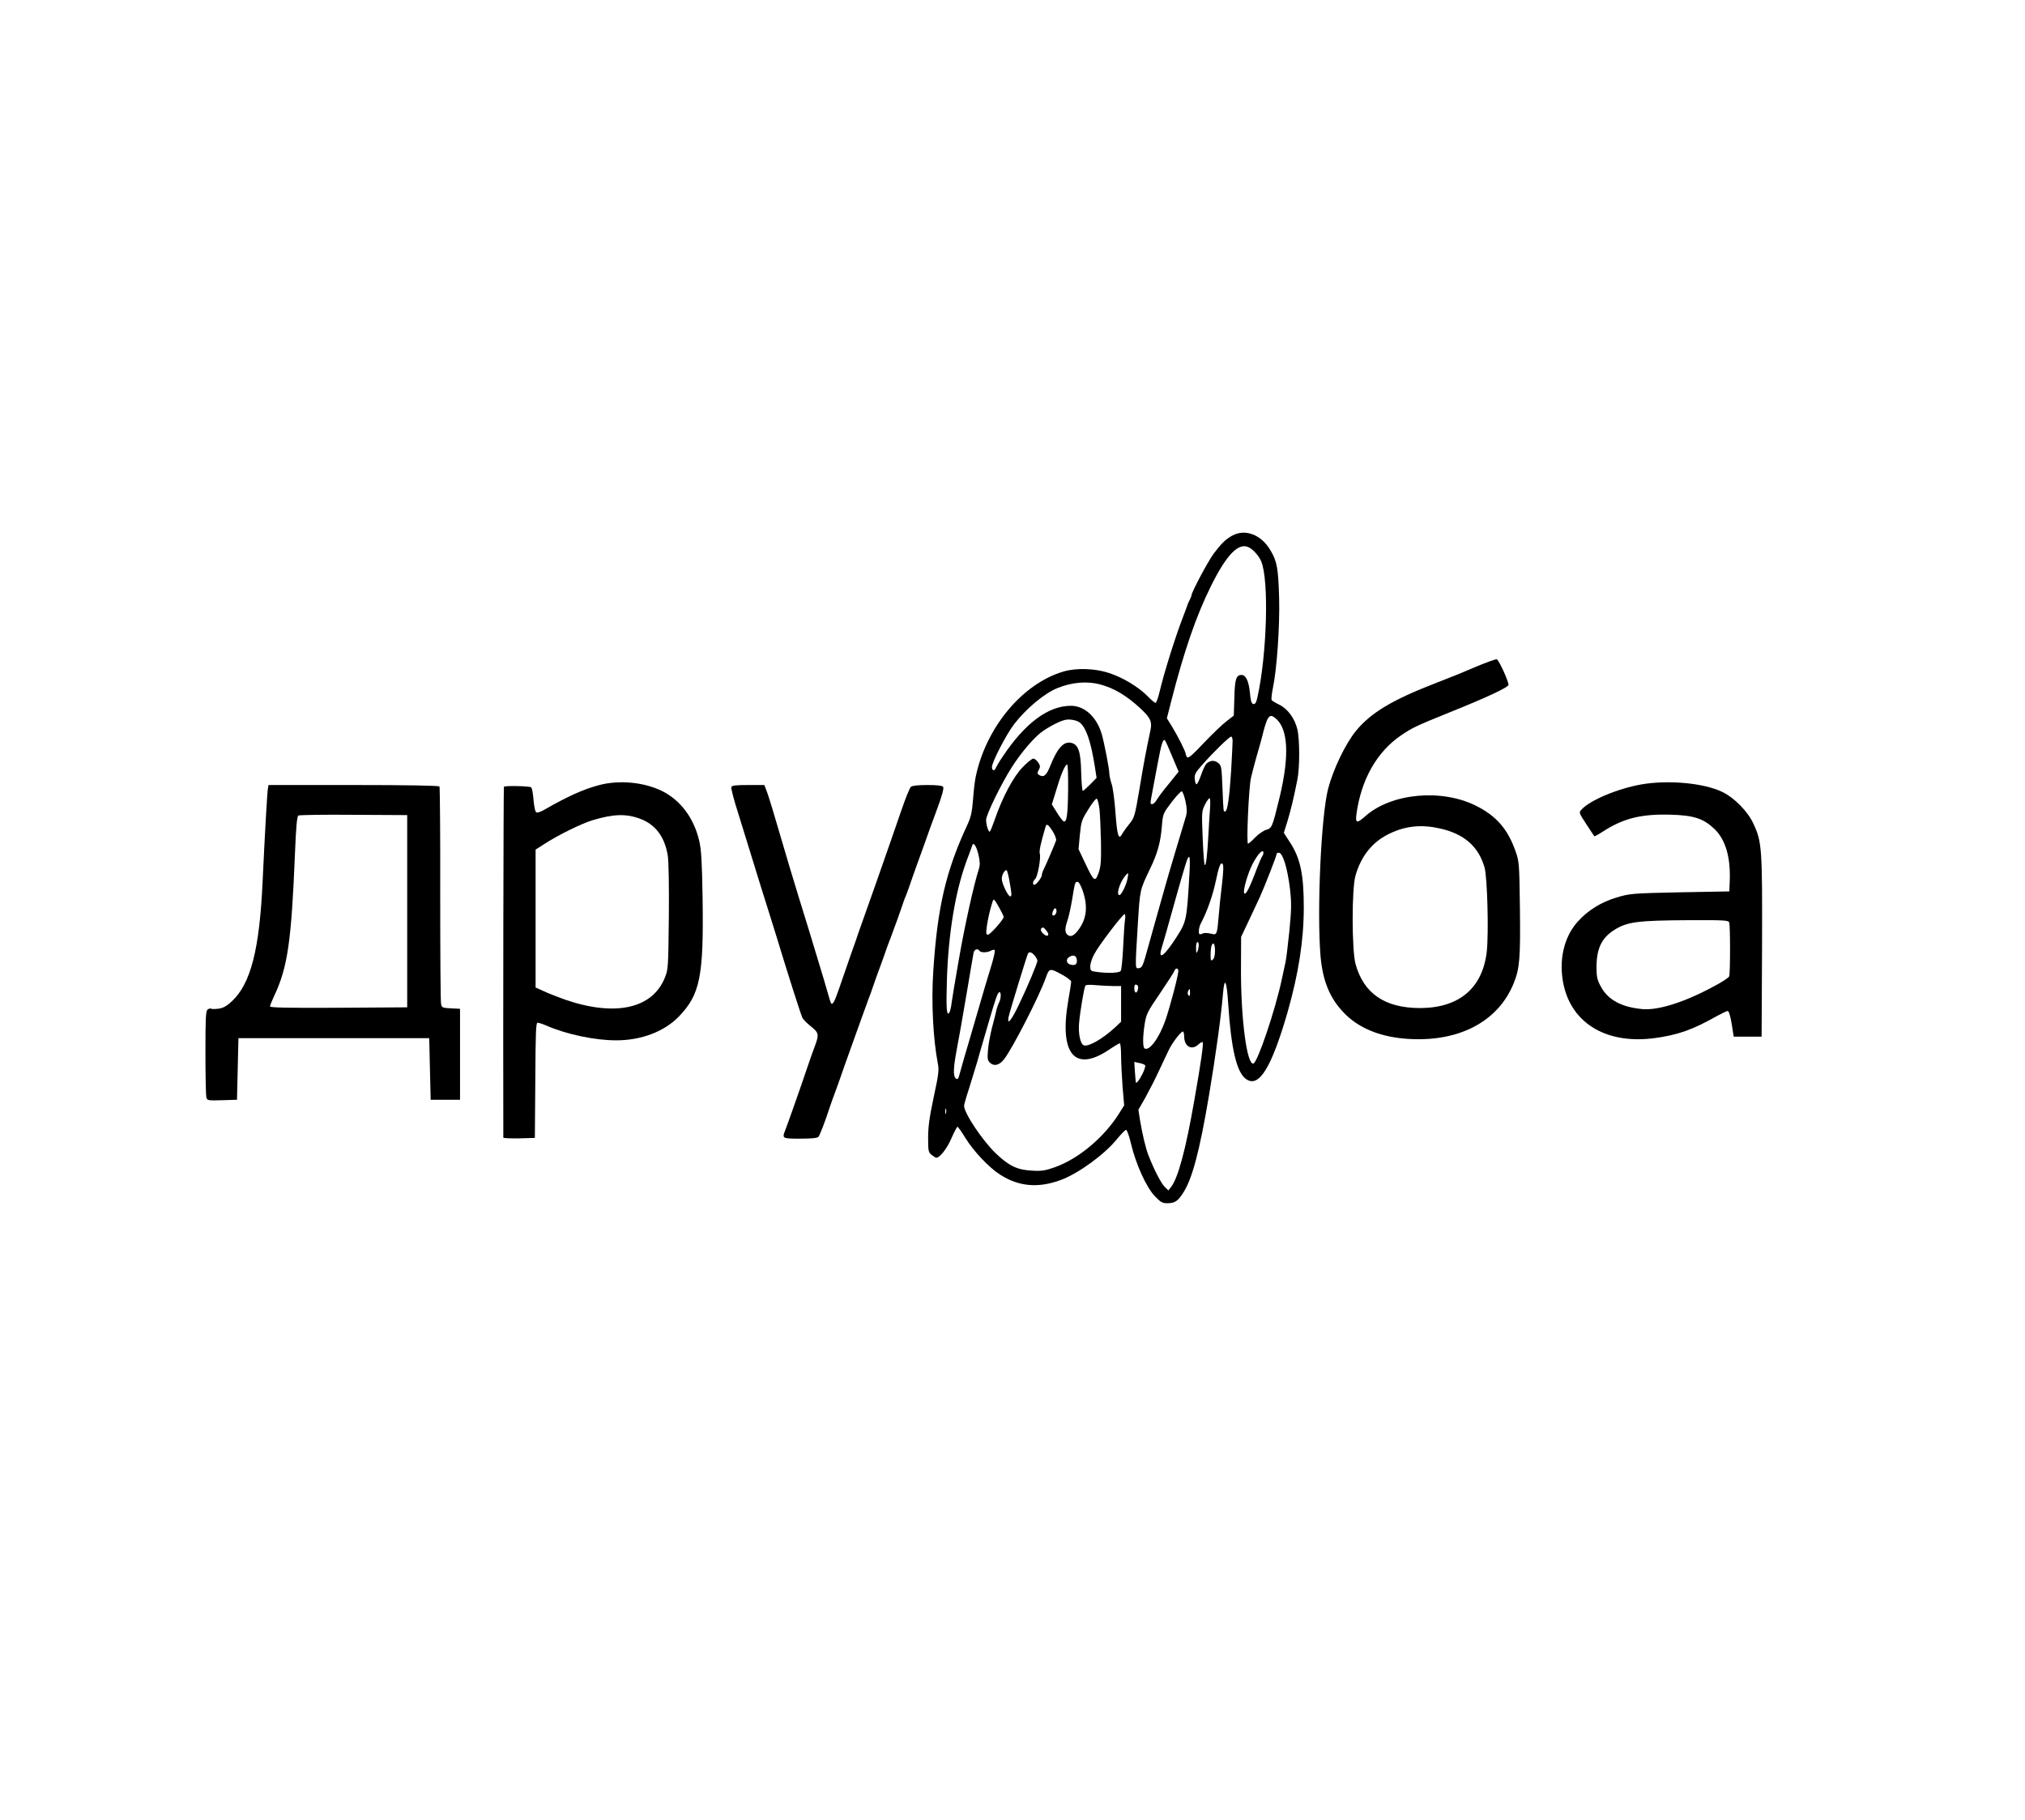
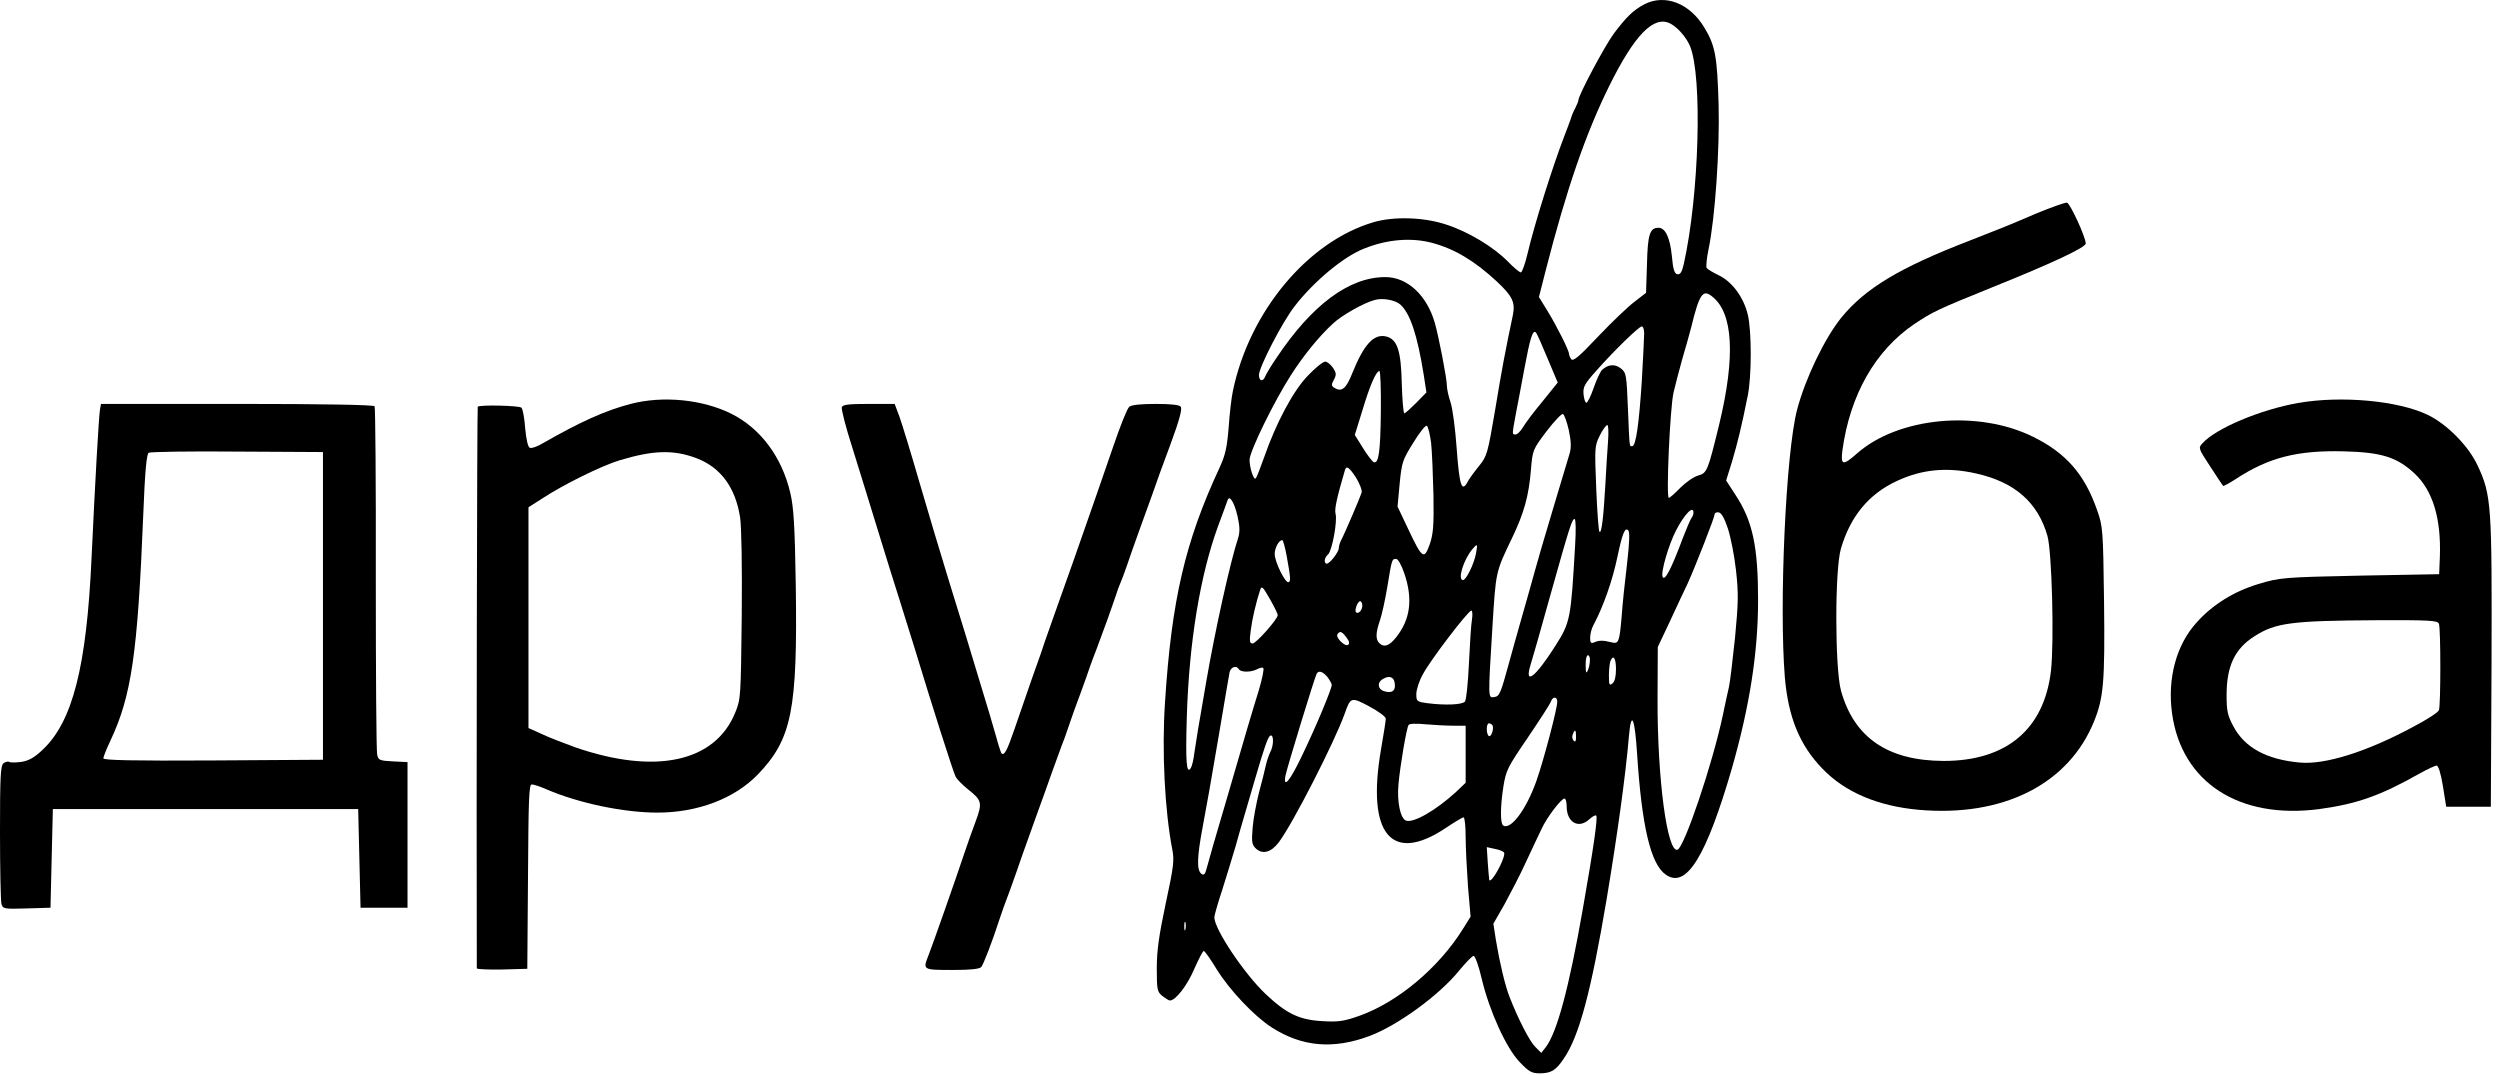
- <svg xmlns="http://www.w3.org/2000/svg" version="1.0" width="1380pt" height="1240pt" viewBox="0 0 1380 1240" preserveAspectRatio="xMidYMid meet">
-   <g transform="translate(0,1240) scale(0.1,-0.1)" fill="#000000" stroke="none">
-     <path d="M8400 8751 c-47 -25 -77 -55 -129 -124 -39 -53 -151 -263 -151 -284 0 -4 -6 -19 -13 -33 -8 -14 -16 -34 -19 -45 -4 -11 -16 -45 -28 -75 -50 -130 -127 -374 -157 -502 -10 -43 -23 -78 -28 -78 -6 0 -31 21 -55 46 -62 63 -170 128 -264 158 -94 31 -221 35 -307 10 -281 -82 -530 -381 -600 -719 -6 -27 -14 -97 -18 -155 -7 -86 -14 -117 -38 -170 -147 -315 -205 -564 -233 -1000 -14 -209 -1 -461 31 -627 9 -45 6 -73 -28 -230 -29 -138 -38 -200 -38 -276 0 -92 2 -100 24 -118 13 -10 27 -19 32 -19 24 0 73 63 103 133 19 43 37 78 41 78 4 0 29 -35 55 -78 55 -89 161 -201 235 -248 128 -82 261 -94 416 -36 120 45 297 174 381 278 28 34 56 63 62 63 6 0 22 -43 34 -96 33 -139 105 -297 162 -356 39 -41 52 -48 84 -48 50 0 70 12 104 63 65 94 116 285 182 677 46 276 81 528 95 694 10 115 25 82 35 -75 20 -308 58 -469 122 -513 87 -62 172 75 282 454 75 263 111 491 111 715 0 228 -23 337 -97 449 l-39 60 25 80 c23 78 41 150 67 281 17 82 17 277 0 346 -18 74 -67 140 -124 167 -25 12 -48 26 -51 31 -3 5 0 40 8 79 28 132 48 425 43 617 -6 203 -14 250 -60 326 -62 105 -169 146 -257 100z m112 -82 c31 -16 68 -59 83 -95 54 -129 39 -636 -26 -927 -8 -36 -15 -47 -28 -45 -12 3 -18 20 -23 77 -8 80 -28 121 -57 121 -37 0 -46 -28 -49 -155 l-4 -122 -49 -38 c-27 -20 -97 -87 -155 -148 -82 -87 -107 -108 -115 -96 -5 7 -9 18 -9 22 0 15 -53 120 -91 182 l-37 60 28 110 c89 348 171 586 272 790 108 218 190 301 260 264z m-1016 -933 c97 -26 181 -76 277 -165 66 -62 79 -88 68 -143 -33 -157 -46 -225 -75 -401 -32 -188 -35 -199 -68 -240 -19 -23 -40 -52 -47 -64 -27 -53 -37 -27 -49 135 -6 86 -18 177 -27 201 -8 24 -15 55 -15 70 0 29 -34 205 -51 265 -34 119 -117 196 -211 196 -154 0 -313 -118 -464 -345 -23 -33 -43 -68 -47 -77 -9 -25 -27 -22 -27 5 0 33 99 225 152 293 81 105 208 211 295 245 99 40 201 48 289 25z m1194 -229 c89 -70 99 -255 30 -542 -49 -201 -52 -209 -90 -220 -19 -5 -53 -29 -76 -52 -23 -24 -45 -43 -49 -43 -12 0 5 383 20 448 7 31 24 95 37 142 14 47 31 108 38 135 35 144 50 165 90 132z m-1328 -34 c42 -38 72 -129 99 -296 l12 -78 -44 -45 c-24 -24 -46 -44 -50 -44 -4 0 -9 57 -11 128 -3 139 -19 187 -66 199 -53 13 -95 -33 -145 -157 -26 -66 -45 -81 -77 -61 -12 8 -12 14 -1 34 11 21 11 28 -4 51 -10 14 -24 26 -33 26 -9 0 -42 -26 -73 -59 -62 -63 -136 -201 -188 -351 -16 -45 -31 -84 -35 -87 -8 -9 -26 44 -26 79 0 36 106 252 177 362 52 81 119 164 178 218 37 35 134 90 180 101 33 9 86 -1 107 -20z m1038 -124 c0 -17 -5 -108 -10 -202 -12 -182 -25 -277 -41 -277 -12 0 -11 -12 -18 158 -6 146 -7 155 -30 173 -25 20 -54 18 -80 -6 -8 -8 -24 -42 -36 -77 -12 -35 -26 -63 -31 -63 -5 0 -10 16 -12 36 -3 31 4 44 54 100 76 86 182 189 194 189 6 0 10 -14 10 -31z m-411 -106 l43 -102 -66 -82 c-37 -44 -74 -94 -83 -110 -10 -16 -23 -29 -30 -29 -16 0 -16 -3 1 89 8 42 25 130 37 196 23 124 35 163 48 149 5 -5 27 -55 50 -111z m-710 -225 c-2 -172 -9 -223 -30 -216 -6 2 -27 29 -46 60 l-35 56 32 103 c32 108 59 169 73 169 4 0 7 -78 6 -172z m800 -79 c10 -47 11 -73 4 -99 -6 -19 -38 -127 -72 -240 -34 -113 -68 -230 -76 -260 -8 -30 -33 -118 -55 -195 -22 -77 -47 -167 -56 -200 -35 -128 -40 -140 -62 -143 -27 -4 -27 -11 -8 299 15 239 13 231 84 379 50 104 71 178 80 290 7 84 8 86 66 163 33 43 64 76 70 74 6 -2 17 -33 25 -68z m-586 -55 c4 -38 8 -139 10 -224 2 -129 -1 -164 -16 -208 -24 -67 -32 -61 -92 66 l-45 95 9 97 c9 91 12 101 57 173 26 43 52 76 58 74 6 -2 14 -35 19 -73z m753 4 c-3 -40 -8 -120 -11 -178 -8 -142 -16 -211 -25 -205 -4 2 -10 85 -14 184 -7 175 -7 182 15 226 12 25 27 45 32 45 5 0 6 -32 3 -72z m-1072 -153 c15 -25 26 -53 23 -63 -7 -22 -75 -181 -88 -204 -5 -10 -9 -24 -9 -32 0 -16 -38 -66 -51 -66 -14 0 -11 26 5 39 17 14 41 143 32 174 -5 18 5 66 40 185 6 21 18 13 48 -33z m-505 -164 c10 -45 10 -67 2 -93 -33 -99 -98 -393 -135 -608 -32 -183 -45 -263 -51 -305 -3 -28 -10 -57 -15 -65 -19 -30 -23 26 -17 224 10 314 57 598 133 806 20 52 37 101 40 109 8 26 29 -7 43 -68z m1941 16 c0 -7 -4 -17 -8 -22 -5 -6 -21 -44 -37 -85 -49 -132 -77 -185 -86 -167 -10 17 25 137 57 199 36 69 74 108 74 75z m146 -66 c12 -36 28 -116 35 -179 11 -99 10 -137 -4 -286 -10 -94 -21 -189 -26 -211 -5 -22 -17 -76 -26 -120 -44 -208 -164 -563 -193 -573 -44 -14 -86 303 -85 643 l1 220 52 110 c28 61 62 133 75 160 33 73 115 282 115 295 0 6 8 10 18 8 11 -2 24 -25 38 -67z m-650 -73 c-18 -314 -20 -327 -84 -428 -85 -134 -133 -171 -106 -82 8 26 46 157 83 292 85 303 94 330 105 330 5 0 6 -49 2 -112z m221 -80 c-9 -73 -19 -169 -22 -213 -10 -120 -13 -128 -44 -120 -36 9 -53 9 -73 0 -15 -6 -18 -2 -18 20 0 15 6 39 14 53 43 81 81 190 102 290 21 100 32 128 46 114 7 -7 6 -48 -5 -144z m-1449 35 c17 -95 18 -108 8 -112 -14 -5 -59 87 -59 120 0 26 18 59 32 59 4 0 12 -30 19 -67z m806 10 c-8 -44 -42 -113 -55 -113 -25 0 2 87 40 132 21 25 23 23 15 -19z m-305 -85 c37 -109 26 -196 -36 -273 -29 -36 -51 -43 -71 -23 -16 16 -15 44 3 96 8 23 22 86 31 140 20 122 20 122 38 122 8 0 22 -24 35 -62z m-570 -113 c17 -30 31 -59 31 -64 0 -17 -92 -121 -107 -121 -13 0 -14 10 -8 56 6 47 22 117 40 172 7 19 11 15 44 -43z m391 -24 c0 -20 -17 -37 -27 -28 -7 8 7 47 18 47 5 0 9 -9 9 -19z m467 -58 c-4 -21 -9 -105 -13 -188 -4 -82 -11 -156 -17 -162 -10 -14 -85 -17 -161 -7 -44 6 -46 8 -46 39 0 18 12 56 28 84 30 58 192 270 206 271 5 0 6 -17 3 -37z m-534 -78 c12 -16 14 -26 6 -31 -14 -8 -53 31 -45 45 10 16 19 13 39 -14z m1036 -97 c0 -13 -4 -32 -9 -43 -7 -15 -9 -10 -9 23 -1 23 4 42 9 42 6 0 10 -10 9 -22z m111 -37 c0 -31 -5 -53 -15 -61 -13 -11 -15 -6 -15 33 0 25 3 52 6 61 12 31 24 15 24 -33z m-1605 -1 c8 -13 51 -13 76 0 11 6 23 9 27 6 5 -3 -4 -45 -18 -93 -30 -97 -50 -164 -144 -488 -36 -121 -70 -239 -76 -263 -9 -36 -14 -41 -26 -32 -19 17 -18 69 6 197 27 145 25 135 71 403 21 129 42 245 44 258 6 23 29 30 40 12z m376 -32 c10 -13 18 -28 19 -34 0 -17 -67 -178 -126 -300 -52 -110 -82 -145 -71 -86 6 31 125 421 133 434 9 14 25 9 45 -14z m287 -27 c5 -31 -10 -44 -42 -35 -30 7 -35 38 -8 53 26 16 47 9 50 -18z m-38 -151 c0 -8 -9 -66 -20 -129 -63 -362 43 -492 276 -336 37 25 71 45 75 45 5 0 9 -38 9 -84 0 -45 5 -141 10 -211 l11 -128 -33 -53 c-103 -165 -277 -311 -440 -369 -65 -23 -89 -27 -155 -23 -100 5 -155 31 -244 115 -92 87 -219 277 -219 327 0 8 15 61 34 118 18 57 43 139 56 183 12 44 33 116 46 160 13 44 30 103 38 130 39 134 55 180 65 183 15 5 14 -43 -1 -71 -6 -12 -15 -38 -19 -57 -4 -19 -17 -71 -29 -115 -11 -44 -24 -111 -27 -150 -5 -62 -3 -72 15 -89 28 -25 64 -15 96 27 58 76 239 429 282 551 24 68 27 69 104 28 39 -21 70 -44 70 -52z m730 72 c0 -30 -58 -250 -89 -338 -43 -121 -109 -209 -141 -189 -13 8 -13 79 1 168 11 67 18 81 104 207 50 74 95 143 98 153 8 22 27 22 27 -1z m-442 -102 l52 0 0 -122 0 -121 -42 -40 c-84 -77 -181 -133 -212 -121 -24 9 -39 81 -32 155 7 78 34 238 43 252 3 6 32 7 72 3 36 -3 90 -6 119 -6z m166 2 c8 -13 -5 -52 -15 -46 -12 7 -12 54 0 54 6 0 12 -4 15 -8z m356 -49 c0 -19 -3 -24 -10 -17 -6 6 -8 18 -4 27 9 24 14 21 14 -10z m-40 -296 c0 -69 51 -98 97 -55 13 12 26 19 29 15 7 -7 -11 -136 -58 -402 -58 -331 -109 -521 -157 -584 l-19 -24 -26 26 c-24 24 -72 117 -109 212 -19 48 -42 145 -58 241 l-11 71 47 82 c25 46 67 126 91 179 25 54 55 117 67 142 22 49 84 130 98 130 5 0 9 -15 9 -33z m-267 -196 c5 -5 -3 -31 -17 -59 -24 -48 -46 -73 -46 -55 -1 4 -3 37 -6 72 l-4 64 32 -7 c18 -3 36 -10 41 -15z m-1356 -328 c-3 -10 -5 -4 -5 12 0 17 2 24 5 18 2 -7 2 -21 0 -30z" />
-     <path d="M10070 7861 c-136 -58 -132 -56 -285 -116 -298 -115 -444 -203 -546 -328 -72 -90 -153 -259 -188 -392 -48 -184 -77 -830 -52 -1140 15 -170 63 -288 160 -388 96 -100 235 -159 409 -175 360 -32 640 109 748 378 40 99 46 168 42 507 -4 306 -5 321 -29 389 -53 154 -133 245 -273 314 -235 116 -574 84 -750 -71 -60 -53 -70 -51 -62 13 32 235 139 425 306 538 78 52 96 61 333 157 249 100 397 169 397 186 0 27 -67 172 -80 174 -8 1 -67 -20 -130 -46z m-257 -1107 c165 -37 263 -123 304 -266 19 -68 29 -447 15 -574 -29 -249 -189 -384 -457 -384 -238 1 -381 99 -437 299 -26 95 -27 517 0 606 40 136 118 231 236 286 108 51 215 61 339 33z" />
-     <path d="M4085 7050 c-108 -28 -216 -77 -373 -167 -23 -14 -48 -23 -56 -20 -8 3 -15 32 -20 83 -3 43 -10 82 -16 88 -9 9 -177 13 -186 4 -3 -4 -6 -1679 -4 -2391 0 -4 48 -6 108 -5 l107 3 3 393 c2 329 4 392 16 392 8 0 36 -9 63 -21 137 -59 328 -99 472 -99 172 0 329 60 428 163 144 150 169 272 161 806 -4 254 -9 331 -23 391 -36 154 -126 275 -251 338 -122 61 -292 78 -429 42z m280 -231 c103 -39 166 -124 186 -252 6 -41 9 -206 7 -420 -4 -346 -4 -353 -28 -412 -86 -210 -339 -265 -681 -147 -46 17 -110 41 -141 56 l-58 26 0 470 0 470 58 37 c93 61 254 140 330 163 143 43 229 46 327 9z" />
-     <path d="M11185 7054 c-160 -28 -351 -108 -408 -172 -18 -19 -17 -22 33 -98 28 -43 53 -81 55 -83 2 -2 28 12 57 31 138 90 260 121 457 116 162 -4 227 -25 302 -95 77 -72 113 -192 107 -354 l-3 -74 -330 -6 c-331 -7 -348 -8 -440 -36 -103 -31 -194 -87 -262 -163 -87 -95 -126 -239 -105 -389 41 -293 286 -451 627 -406 160 22 258 56 428 152 33 18 64 33 71 33 8 0 18 -33 27 -87 l14 -88 95 0 95 0 3 610 c2 676 0 717 -60 844 -38 82 -130 175 -211 214 -126 61 -369 83 -552 51z m599 -940 c8 -20 8 -348 0 -368 -3 -9 -52 -41 -108 -70 -198 -107 -377 -163 -484 -153 -143 13 -236 64 -284 156 -24 45 -28 65 -28 131 0 124 35 198 119 251 89 57 157 66 517 68 230 1 263 -1 268 -15z" />
-     <path d="M1826 7028 c-5 -24 -21 -307 -36 -629 -21 -469 -81 -702 -209 -822 -34 -32 -58 -46 -89 -51 -24 -3 -48 -4 -53 0 -5 3 -16 0 -24 -6 -13 -10 -15 -60 -15 -294 0 -154 3 -291 6 -304 6 -22 10 -23 108 -20 l101 3 5 210 5 210 650 0 650 0 5 -210 5 -210 100 0 100 0 0 310 0 310 -62 3 c-56 3 -62 5 -67 28 -4 13 -6 351 -6 749 1 399 -2 730 -5 735 -4 6 -215 10 -585 10 l-580 0 -4 -22z m949 -838 l0 -655 -467 -3 c-345 -2 -468 1 -468 9 0 6 13 39 29 73 91 192 117 372 141 966 7 180 14 256 23 262 6 4 176 7 377 5 l365 -2 0 -655z" />
-     <path d="M4984 7036 c-3 -8 17 -86 45 -173 27 -87 75 -241 106 -343 31 -102 74 -239 95 -305 21 -66 49 -158 64 -205 73 -241 165 -530 175 -548 6 -11 29 -34 51 -52 61 -48 63 -58 34 -137 -14 -37 -36 -99 -49 -138 -32 -97 -140 -404 -154 -438 -22 -56 -21 -57 103 -57 79 0 117 4 124 13 9 11 46 106 77 202 7 22 27 78 45 125 17 47 40 112 51 145 12 33 38 107 59 165 21 58 53 146 70 195 18 50 36 99 40 110 5 11 18 47 29 80 11 33 34 98 52 145 17 47 35 96 39 110 5 14 18 50 30 80 31 82 70 191 81 225 5 17 13 39 18 50 5 11 19 47 30 80 11 33 34 98 51 145 17 47 42 117 56 155 13 39 48 135 78 215 37 100 50 149 43 158 -6 8 -41 12 -106 12 -63 0 -103 -4 -113 -12 -9 -7 -39 -83 -68 -168 -29 -85 -104 -301 -167 -480 -64 -179 -119 -336 -124 -350 -4 -14 -28 -83 -54 -155 -25 -71 -59 -170 -76 -220 -31 -90 -43 -114 -55 -103 -3 4 -14 37 -24 75 -10 37 -41 140 -68 228 -27 88 -53 176 -59 195 -6 19 -38 123 -71 230 -33 107 -90 297 -126 421 -36 125 -75 252 -86 283 l-21 56 -110 0 c-86 0 -111 -3 -115 -14z" />
-   </g>
+ <svg xmlns="http://www.w3.org/2000/svg" width="277" height="119" viewBox="0 0 277 119" fill="none">
+   <path d="M182.173 0.486C180.95 1.137 180.169 1.918 178.816 3.713C177.801 5.093 174.886 10.558 174.886 11.104C174.886 11.208 174.73 11.599 174.548 11.963C174.339 12.328 174.131 12.848 174.053 13.134C173.949 13.421 173.637 14.305 173.324 15.086C172.023 18.469 170.019 24.819 169.239 28.15C168.978 29.269 168.64 30.18 168.51 30.18C168.354 30.18 167.703 29.634 167.079 28.983C165.465 27.344 162.654 25.652 160.208 24.871C157.762 24.064 154.457 23.96 152.219 24.611C144.906 26.745 138.426 34.526 136.604 43.323C136.448 44.025 136.239 45.847 136.135 47.356C135.953 49.595 135.771 50.401 135.146 51.781C131.321 59.978 129.811 66.458 129.083 77.805C128.718 83.244 129.057 89.802 129.889 94.123C130.124 95.294 130.046 96.022 129.161 100.108C128.406 103.699 128.172 105.313 128.172 107.291C128.172 109.685 128.224 109.893 128.796 110.362C129.135 110.622 129.499 110.856 129.629 110.856C130.254 110.856 131.529 109.217 132.31 107.395C132.804 106.276 133.273 105.365 133.377 105.365C133.481 105.365 134.131 106.276 134.808 107.395C136.239 109.711 138.998 112.626 140.924 113.849C144.255 115.983 147.716 116.295 151.75 114.786C154.873 113.615 159.479 110.258 161.665 107.551C162.394 106.666 163.123 105.912 163.279 105.912C163.435 105.912 163.851 107.031 164.164 108.41C165.023 112.027 166.896 116.139 168.38 117.675C169.395 118.742 169.733 118.924 170.566 118.924C171.867 118.924 172.388 118.612 173.272 117.284C174.964 114.838 176.291 109.867 178.009 99.666C179.206 92.483 180.117 85.925 180.481 81.605C180.741 78.612 181.132 79.471 181.392 83.556C181.912 91.572 182.901 95.762 184.567 96.907C186.831 98.521 189.043 94.955 191.906 85.092C193.858 78.248 194.795 72.314 194.795 66.484C194.795 60.551 194.196 57.714 192.27 54.8L191.255 53.238L191.906 51.156C192.504 49.126 192.973 47.252 193.65 43.843C194.092 41.709 194.092 36.634 193.65 34.839C193.181 32.913 191.906 31.195 190.422 30.493C189.772 30.18 189.173 29.816 189.095 29.686C189.017 29.556 189.095 28.645 189.303 27.63C190.032 24.195 190.553 16.57 190.422 11.573C190.266 6.29 190.058 5.067 188.861 3.089C187.247 0.356 184.463 -0.711 182.173 0.486ZM185.087 2.62C185.894 3.037 186.857 4.156 187.247 5.093C188.653 8.45 188.262 21.644 186.571 29.217C186.363 30.154 186.18 30.441 185.842 30.389C185.53 30.31 185.374 29.868 185.244 28.385C185.035 26.303 184.515 25.236 183.76 25.236C182.797 25.236 182.563 25.964 182.485 29.269L182.381 32.444L181.106 33.433C180.403 33.954 178.581 35.697 177.072 37.285C174.938 39.549 174.287 40.096 174.079 39.783C173.949 39.601 173.845 39.315 173.845 39.211C173.845 38.82 172.466 36.088 171.477 34.474L170.514 32.913L171.242 30.05C173.559 20.994 175.693 14.8 178.321 9.491C181.132 3.817 183.266 1.657 185.087 2.62ZM158.647 26.901C161.171 27.578 163.357 28.879 165.855 31.195C167.573 32.809 167.911 33.485 167.625 34.917C166.766 39.003 166.428 40.772 165.673 45.353C164.84 50.245 164.762 50.531 163.904 51.598C163.409 52.197 162.863 52.952 162.68 53.264C161.978 54.643 161.717 53.967 161.405 49.751C161.249 47.513 160.937 45.144 160.703 44.52C160.494 43.895 160.312 43.088 160.312 42.698C160.312 41.943 159.427 37.363 158.985 35.802C158.1 32.705 155.94 30.701 153.494 30.701C149.486 30.701 145.348 33.772 141.418 39.679C140.82 40.538 140.299 41.449 140.195 41.683C139.961 42.334 139.493 42.256 139.493 41.553C139.493 40.694 142.069 35.697 143.448 33.928C145.556 31.195 148.861 28.437 151.125 27.552C153.702 26.511 156.356 26.303 158.647 26.901ZM189.72 32.861C192.036 34.682 192.296 39.497 190.501 46.966C189.225 52.197 189.147 52.405 188.158 52.691C187.664 52.822 186.779 53.446 186.18 54.045C185.582 54.669 185.009 55.164 184.905 55.164C184.593 55.164 185.035 45.196 185.426 43.505C185.608 42.698 186.05 41.032 186.389 39.809C186.753 38.586 187.195 36.999 187.378 36.296C188.288 32.548 188.679 32.002 189.72 32.861ZM155.159 33.746C156.252 34.735 157.033 37.103 157.736 41.449L158.048 43.479L156.903 44.65C156.278 45.275 155.706 45.795 155.602 45.795C155.498 45.795 155.367 44.312 155.315 42.464C155.237 38.846 154.821 37.597 153.598 37.285C152.219 36.947 151.125 38.144 149.824 41.371C149.148 43.088 148.653 43.479 147.82 42.958C147.508 42.75 147.508 42.594 147.794 42.074C148.081 41.527 148.081 41.345 147.69 40.746C147.43 40.382 147.066 40.07 146.831 40.07C146.597 40.07 145.738 40.746 144.932 41.605C143.318 43.245 141.392 46.836 140.039 50.74C139.623 51.911 139.232 52.926 139.128 53.004C138.92 53.238 138.452 51.859 138.452 50.948C138.452 50.011 141.21 44.39 143.058 41.527C144.411 39.419 146.155 37.259 147.69 35.854C148.653 34.943 151.178 33.511 152.375 33.225C153.233 32.991 154.613 33.251 155.159 33.746ZM182.173 36.973C182.173 37.415 182.043 39.783 181.912 42.23C181.6 46.966 181.262 49.438 180.845 49.438C180.533 49.438 180.559 49.751 180.377 45.327C180.221 41.527 180.195 41.293 179.596 40.824C178.946 40.304 178.191 40.356 177.514 40.98C177.306 41.189 176.89 42.074 176.577 42.984C176.265 43.895 175.901 44.624 175.771 44.624C175.641 44.624 175.51 44.208 175.458 43.687C175.38 42.88 175.562 42.542 176.864 41.084C178.842 38.846 181.6 36.166 181.912 36.166C182.069 36.166 182.173 36.53 182.173 36.973ZM171.477 39.731L172.596 42.386L170.878 44.52C169.915 45.665 168.952 46.966 168.718 47.383C168.458 47.799 168.119 48.137 167.937 48.137C167.521 48.137 167.521 48.215 167.963 45.821C168.172 44.728 168.614 42.438 168.926 40.72C169.525 37.493 169.837 36.478 170.175 36.843C170.306 36.973 170.878 38.274 171.477 39.731ZM152.999 45.587C152.947 50.063 152.765 51.39 152.219 51.208C152.062 51.156 151.516 50.453 151.021 49.647L150.111 48.189L150.943 45.509C151.776 42.698 152.479 41.111 152.843 41.111C152.947 41.111 153.025 43.141 152.999 45.587ZM173.819 47.643C174.079 48.866 174.105 49.542 173.923 50.219C173.767 50.714 172.934 53.524 172.049 56.465C171.164 59.406 170.28 62.451 170.071 63.231C169.863 64.012 169.213 66.302 168.64 68.306C168.067 70.31 167.417 72.652 167.183 73.511C166.272 76.842 166.142 77.154 165.569 77.233C164.866 77.337 164.866 77.519 165.361 69.451C165.751 63.231 165.699 63.44 167.547 59.588C168.848 56.881 169.395 54.956 169.629 52.041C169.811 49.855 169.837 49.803 171.347 47.799C172.205 46.68 173.012 45.821 173.168 45.873C173.324 45.925 173.611 46.732 173.819 47.643ZM158.568 49.074C158.673 50.063 158.777 52.691 158.829 54.904C158.881 58.261 158.803 59.172 158.412 60.317C157.788 62.06 157.58 61.904 156.018 58.599L154.847 56.127L155.081 53.602C155.315 51.234 155.394 50.974 156.565 49.1C157.241 47.981 157.918 47.122 158.074 47.174C158.23 47.226 158.438 48.085 158.568 49.074ZM178.165 48.97C178.087 50.011 177.957 52.093 177.879 53.602C177.67 57.298 177.462 59.093 177.228 58.937C177.124 58.885 176.968 56.725 176.864 54.149C176.682 49.595 176.682 49.412 177.254 48.267C177.566 47.617 177.957 47.096 178.087 47.096C178.217 47.096 178.243 47.929 178.165 48.97ZM150.267 52.952C150.657 53.602 150.943 54.331 150.865 54.591C150.683 55.164 148.913 59.302 148.575 59.9C148.445 60.16 148.341 60.525 148.341 60.733C148.341 61.149 147.352 62.451 147.014 62.451C146.649 62.451 146.727 61.774 147.144 61.436C147.586 61.071 148.211 57.714 147.977 56.907C147.846 56.439 148.107 55.19 149.018 52.093C149.174 51.546 149.486 51.755 150.267 52.952ZM137.124 57.22C137.385 58.391 137.385 58.963 137.176 59.64C136.318 62.216 134.626 69.868 133.663 75.463C132.83 80.225 132.492 82.307 132.336 83.4C132.258 84.129 132.076 84.884 131.945 85.092C131.451 85.873 131.347 84.415 131.503 79.263C131.763 71.091 132.986 63.7 134.964 58.287C135.485 56.934 135.927 55.658 136.005 55.45C136.213 54.773 136.76 55.632 137.124 57.22ZM187.638 56.803C187.638 56.986 187.534 57.246 187.43 57.376C187.3 57.532 186.883 58.521 186.467 59.588C185.192 63.023 184.463 64.403 184.229 63.934C183.968 63.492 184.879 60.369 185.712 58.755C186.649 56.959 187.638 55.944 187.638 56.803ZM191.437 58.521C191.75 59.458 192.166 61.54 192.348 63.179C192.635 65.756 192.609 66.745 192.244 70.622C191.984 73.069 191.698 75.541 191.568 76.114C191.437 76.686 191.125 78.091 190.891 79.237C189.746 84.65 186.623 93.888 185.868 94.148C184.723 94.513 183.63 86.263 183.656 77.415L183.682 71.689L185.035 68.827C185.764 67.239 186.649 65.365 186.987 64.663C187.846 62.763 189.98 57.324 189.98 56.986C189.98 56.829 190.188 56.725 190.449 56.777C190.735 56.829 191.073 57.428 191.437 58.521ZM174.522 60.421C174.053 68.592 174.001 68.931 172.335 71.559C170.123 75.046 168.874 76.009 169.577 73.693C169.785 73.017 170.774 69.607 171.737 66.094C173.949 58.209 174.183 57.506 174.469 57.506C174.6 57.506 174.626 58.781 174.522 60.421ZM180.273 62.503C180.039 64.403 179.778 66.901 179.7 68.046C179.44 71.169 179.362 71.377 178.555 71.169C177.618 70.935 177.176 70.935 176.656 71.169C176.265 71.325 176.187 71.221 176.187 70.648C176.187 70.258 176.343 69.633 176.551 69.269C177.67 67.161 178.659 64.324 179.206 61.722C179.752 59.12 180.039 58.391 180.403 58.755C180.585 58.937 180.559 60.004 180.273 62.503ZM142.563 61.592C143.006 64.064 143.032 64.403 142.772 64.507C142.407 64.637 141.236 62.242 141.236 61.384C141.236 60.707 141.705 59.848 142.069 59.848C142.173 59.848 142.381 60.629 142.563 61.592ZM163.539 61.332C163.331 62.477 162.446 64.272 162.108 64.272C161.457 64.272 162.16 62.008 163.149 60.837C163.695 60.187 163.747 60.239 163.539 61.332ZM155.602 63.544C156.565 66.38 156.278 68.644 154.665 70.648C153.91 71.585 153.338 71.767 152.817 71.247C152.401 70.831 152.427 70.102 152.895 68.749C153.103 68.15 153.468 66.51 153.702 65.105C154.222 61.93 154.222 61.93 154.691 61.93C154.899 61.93 155.263 62.555 155.602 63.544ZM140.768 66.484C141.21 67.265 141.574 68.02 141.574 68.15C141.574 68.592 139.18 71.299 138.79 71.299C138.452 71.299 138.426 71.039 138.582 69.842C138.738 68.618 139.154 66.797 139.623 65.365C139.805 64.871 139.909 64.975 140.768 66.484ZM150.943 67.109C150.943 67.629 150.501 68.072 150.241 67.838C150.058 67.629 150.423 66.615 150.709 66.615C150.839 66.615 150.943 66.849 150.943 67.109ZM163.097 68.618C162.993 69.165 162.863 71.351 162.758 73.511C162.654 75.645 162.472 77.571 162.316 77.727C162.056 78.091 160.104 78.169 158.126 77.909C156.981 77.753 156.929 77.701 156.929 76.894C156.929 76.426 157.241 75.437 157.658 74.708C158.438 73.199 162.654 67.682 163.019 67.656C163.149 67.656 163.175 68.098 163.097 68.618ZM149.2 70.648C149.512 71.065 149.564 71.325 149.356 71.455C148.991 71.663 147.977 70.648 148.185 70.284C148.445 69.868 148.679 69.946 149.2 70.648ZM176.161 73.173C176.161 73.511 176.057 74.005 175.927 74.292C175.745 74.682 175.693 74.552 175.693 73.693C175.667 73.095 175.797 72.6 175.927 72.6C176.083 72.6 176.187 72.861 176.161 73.173ZM179.05 74.136C179.05 74.942 178.92 75.515 178.659 75.723C178.321 76.009 178.269 75.879 178.269 74.864C178.269 74.214 178.347 73.511 178.425 73.277C178.737 72.47 179.05 72.886 179.05 74.136ZM137.28 74.162C137.489 74.5 138.608 74.5 139.258 74.162C139.545 74.005 139.857 73.927 139.961 74.005C140.091 74.084 139.857 75.177 139.493 76.426C138.712 78.95 138.191 80.694 135.745 89.126C134.808 92.275 133.923 95.346 133.767 95.97C133.533 96.907 133.403 97.037 133.091 96.803C132.596 96.361 132.622 95.007 133.247 91.676C133.949 87.903 133.897 88.163 135.094 81.188C135.641 77.831 136.187 74.812 136.239 74.474C136.396 73.875 136.994 73.693 137.28 74.162ZM147.066 74.995C147.326 75.333 147.534 75.723 147.56 75.879C147.56 76.322 145.816 80.512 144.281 83.687C142.928 86.549 142.147 87.46 142.433 85.925C142.589 85.118 145.686 74.968 145.895 74.63C146.129 74.266 146.545 74.396 147.066 74.995ZM154.535 75.697C154.665 76.504 154.274 76.842 153.442 76.608C152.661 76.426 152.531 75.619 153.233 75.229C153.91 74.812 154.457 74.995 154.535 75.697ZM153.546 79.627C153.546 79.835 153.312 81.344 153.025 82.984C151.386 92.405 154.144 95.788 160.208 91.728C161.171 91.078 162.056 90.557 162.16 90.557C162.29 90.557 162.394 91.546 162.394 92.743C162.394 93.914 162.524 96.413 162.654 98.234L162.941 101.565L162.082 102.945C159.401 107.239 154.873 111.038 150.631 112.548C148.939 113.146 148.315 113.25 146.597 113.146C143.995 113.016 142.563 112.34 140.247 110.154C137.853 107.889 134.548 102.945 134.548 101.644C134.548 101.435 134.938 100.056 135.433 98.573C135.901 97.089 136.552 94.955 136.89 93.81C137.202 92.665 137.749 90.791 138.087 89.646C138.426 88.501 138.868 86.966 139.076 86.263C140.091 82.776 140.507 81.579 140.768 81.501C141.158 81.371 141.132 82.62 140.742 83.348C140.586 83.661 140.351 84.337 140.247 84.832C140.143 85.326 139.805 86.68 139.493 87.825C139.206 88.97 138.868 90.713 138.79 91.728C138.66 93.342 138.712 93.602 139.18 94.044C139.909 94.695 140.846 94.435 141.679 93.342C143.188 91.364 147.898 82.177 149.018 79.002C149.642 77.233 149.72 77.207 151.724 78.274C152.739 78.82 153.546 79.419 153.546 79.627ZM172.544 77.753C172.544 78.534 171.034 84.259 170.227 86.549C169.108 89.698 167.391 91.989 166.558 91.468C166.22 91.26 166.22 89.412 166.584 87.096C166.87 85.352 167.052 84.988 169.291 81.709C170.592 79.783 171.763 77.987 171.841 77.727C172.049 77.154 172.544 77.154 172.544 77.753ZM161.041 80.408H162.394V83.583V86.731L161.301 87.772C159.115 89.776 156.591 91.234 155.784 90.921C155.159 90.687 154.769 88.814 154.951 86.888C155.133 84.858 155.836 80.694 156.07 80.329C156.148 80.173 156.903 80.147 157.944 80.251C158.881 80.329 160.286 80.408 161.041 80.408ZM165.361 80.356C165.569 80.694 165.231 81.709 164.971 81.553C164.658 81.371 164.658 80.147 164.971 80.147C165.127 80.147 165.283 80.251 165.361 80.356ZM174.626 81.631C174.626 82.125 174.548 82.255 174.365 82.073C174.209 81.917 174.157 81.605 174.261 81.371C174.495 80.746 174.626 80.824 174.626 81.631ZM173.585 89.334C173.585 91.13 174.912 91.884 176.109 90.765C176.447 90.453 176.786 90.271 176.864 90.375C177.046 90.557 176.577 93.914 175.354 100.837C173.845 109.451 172.518 114.396 171.268 116.035L170.774 116.66L170.097 115.983C169.473 115.358 168.224 112.938 167.261 110.466C166.766 109.217 166.168 106.692 165.751 104.194L165.465 102.346L166.688 100.212C167.339 99.015 168.432 96.933 169.056 95.554C169.707 94.148 170.488 92.509 170.8 91.858C171.373 90.583 172.986 88.475 173.35 88.475C173.481 88.475 173.585 88.865 173.585 89.334ZM166.636 94.435C166.766 94.565 166.558 95.242 166.194 95.97C165.569 97.219 164.997 97.87 164.997 97.402C164.971 97.297 164.918 96.439 164.84 95.528L164.736 93.862L165.569 94.044C166.038 94.123 166.506 94.305 166.636 94.435ZM131.347 102.971C131.269 103.231 131.217 103.075 131.217 102.659C131.217 102.216 131.269 102.034 131.347 102.19C131.399 102.372 131.399 102.737 131.347 102.971Z" fill="black" />
+   <path d="M225.634 23.649C222.095 25.159 222.199 25.107 218.217 26.668C210.462 29.661 206.663 31.951 204.008 35.204C202.134 37.546 200.026 41.944 199.115 45.406C197.866 50.194 197.112 67.006 197.762 75.073C198.153 79.498 199.402 82.569 201.926 85.171C204.424 87.773 208.042 89.309 212.57 89.725C221.939 90.558 229.226 86.889 232.036 79.888C233.077 77.312 233.234 75.516 233.129 66.694C233.025 58.73 232.999 58.34 232.375 56.57C230.995 52.562 228.913 50.194 225.27 48.398C219.154 45.38 210.332 46.212 205.752 50.246C204.19 51.625 203.93 51.573 204.138 49.908C204.971 43.792 207.756 38.847 212.102 35.907C214.132 34.553 214.6 34.319 220.768 31.821C227.248 29.218 231.1 27.423 231.1 26.98C231.1 26.278 229.356 22.504 229.018 22.452C228.809 22.426 227.274 22.973 225.634 23.649ZM218.946 52.458C223.24 53.421 225.791 55.659 226.858 59.381C227.352 61.15 227.612 71.014 227.248 74.319C226.493 80.799 222.329 84.312 215.355 84.312C209.161 84.286 205.439 81.736 203.982 76.531C203.305 74.059 203.279 63.076 203.982 60.76C205.023 57.221 207.053 54.748 210.124 53.317C212.934 51.99 215.719 51.73 218.946 52.458Z" fill="black" />
+   <path d="M69.875 44.754C67.065 45.483 64.254 46.758 60.168 49.1C59.57 49.465 58.919 49.699 58.711 49.621C58.503 49.543 58.321 48.788 58.19 47.461C58.112 46.342 57.93 45.327 57.774 45.17C57.54 44.936 53.168 44.832 52.934 45.066C52.855 45.17 52.777 88.761 52.829 107.291C52.829 107.395 54.078 107.447 55.64 107.421L58.425 107.343L58.503 97.115C58.555 88.553 58.607 86.914 58.919 86.914C59.127 86.914 59.856 87.148 60.559 87.46C64.124 88.996 69.095 90.037 72.842 90.037C77.318 90.037 81.404 88.475 83.981 85.795C87.728 81.891 88.379 78.716 88.171 64.819C88.067 58.209 87.936 56.205 87.572 54.643C86.635 50.636 84.293 47.487 81.04 45.847C77.865 44.26 73.441 43.817 69.875 44.754ZM77.162 50.766C79.843 51.781 81.482 53.993 82.003 57.324C82.159 58.391 82.237 62.685 82.185 68.254C82.081 77.259 82.081 77.441 81.456 78.976C79.218 84.442 72.634 85.873 63.734 82.802C62.536 82.359 60.871 81.735 60.064 81.345L58.555 80.668V68.436V56.205L60.064 55.242C62.484 53.654 66.674 51.599 68.652 51C72.374 49.881 74.612 49.803 77.162 50.766Z" fill="black" />
+   <path d="M254.644 44.648C250.48 45.377 245.509 47.459 244.026 49.124C243.557 49.619 243.583 49.697 244.885 51.675C245.613 52.794 246.264 53.783 246.316 53.835C246.368 53.887 247.045 53.523 247.799 53.028C251.391 50.686 254.566 49.879 259.693 50.009C263.908 50.113 265.6 50.66 267.552 52.482C269.556 54.355 270.493 57.478 270.337 61.694L270.258 63.62L261.67 63.776C253.056 63.958 252.614 63.984 250.22 64.713C247.539 65.52 245.171 66.977 243.401 68.955C241.137 71.427 240.122 75.175 240.669 79.079C241.736 86.704 248.112 90.816 256.986 89.645C261.15 89.072 263.7 88.187 268.124 85.689C268.983 85.22 269.79 84.83 269.972 84.83C270.18 84.83 270.441 85.689 270.675 87.094L271.039 89.384H273.512H275.984L276.062 73.509C276.114 55.917 276.062 54.85 274.5 51.545C273.512 49.411 271.117 46.99 269.009 45.975C265.73 44.388 259.406 43.816 254.644 44.648ZM270.232 69.111C270.441 69.632 270.441 78.168 270.232 78.688C270.154 78.922 268.879 79.755 267.422 80.51C262.269 83.295 257.611 84.752 254.826 84.492C251.104 84.153 248.684 82.826 247.435 80.432C246.81 79.261 246.706 78.74 246.706 77.023C246.706 73.796 247.617 71.87 249.803 70.491C252.119 69.007 253.889 68.773 263.258 68.721C269.244 68.695 270.102 68.747 270.232 69.111Z" fill="black" />
+   <path d="M11.086 45.325C10.956 45.95 10.54 53.315 10.15 61.695C9.603 73.9 8.042 79.964 4.71 83.087C3.826 83.92 3.201 84.284 2.394 84.414C1.77 84.492 1.145 84.518 1.015 84.414C0.885 84.336 0.599 84.414 0.39 84.57C0.052 84.831 0 86.132 0 92.222C0 96.229 0.078 99.795 0.156 100.133C0.312 100.705 0.416 100.731 2.967 100.653L5.595 100.575L5.725 95.11L5.856 89.645H22.771H39.687L39.818 95.11L39.948 100.575H42.55H45.153V92.508V84.44L43.539 84.362C42.082 84.284 41.925 84.232 41.795 83.633C41.691 83.295 41.639 74.499 41.639 64.141C41.665 53.757 41.587 45.143 41.509 45.013C41.405 44.857 35.914 44.753 26.285 44.753H11.191L11.086 45.325ZM35.784 67.134V84.18L23.63 84.258C14.652 84.31 11.451 84.232 11.451 84.024C11.451 83.868 11.789 83.009 12.206 82.124C14.574 77.127 15.25 72.443 15.875 56.984C16.057 52.3 16.239 50.322 16.474 50.166C16.63 50.062 21.054 49.984 26.285 50.036L35.784 50.088V67.134Z" fill="black" />
+   <path d="M93.273 45.118C93.195 45.326 93.716 47.356 94.445 49.62C95.147 51.884 96.396 55.892 97.203 58.547C98.01 61.201 99.129 64.766 99.675 66.484C100.222 68.202 100.951 70.596 101.341 71.819C103.241 78.091 105.635 85.612 105.895 86.081C106.051 86.367 106.65 86.965 107.223 87.434C108.81 88.683 108.862 88.943 108.107 90.999C107.743 91.962 107.17 93.576 106.832 94.591C105.999 97.115 103.189 105.104 102.824 105.989C102.252 107.447 102.278 107.473 105.505 107.473C107.561 107.473 108.55 107.369 108.732 107.134C108.966 106.848 109.929 104.376 110.736 101.877C110.918 101.305 111.438 99.847 111.907 98.624C112.349 97.401 112.948 95.71 113.234 94.851C113.546 93.992 114.223 92.066 114.77 90.557C115.316 89.047 116.149 86.757 116.591 85.482C117.06 84.181 117.528 82.906 117.632 82.619C117.762 82.333 118.101 81.396 118.387 80.537C118.673 79.678 119.272 77.987 119.74 76.764C120.183 75.541 120.651 74.265 120.755 73.901C120.885 73.537 121.224 72.6 121.536 71.819C122.343 69.685 123.358 66.848 123.644 65.964C123.774 65.521 123.982 64.949 124.112 64.662C124.243 64.376 124.607 63.439 124.893 62.58C125.179 61.722 125.778 60.03 126.22 58.807C126.663 57.584 127.313 55.762 127.678 54.773C128.016 53.758 128.927 51.26 129.708 49.178C130.671 46.575 131.009 45.3 130.827 45.066C130.671 44.858 129.76 44.754 128.068 44.754C126.429 44.754 125.388 44.858 125.127 45.066C124.893 45.248 124.112 47.226 123.358 49.438C122.603 51.65 120.651 57.271 119.012 61.93C117.346 66.588 115.915 70.674 115.785 71.038C115.68 71.403 115.056 73.198 114.379 75.072C113.729 76.92 112.844 79.496 112.401 80.797C111.595 83.14 111.282 83.764 110.97 83.478C110.892 83.374 110.606 82.515 110.345 81.526C110.085 80.563 109.278 77.883 108.576 75.593C107.873 73.302 107.196 71.012 107.04 70.518C106.884 70.023 106.051 67.317 105.193 64.532C104.334 61.748 102.85 56.803 101.914 53.576C100.977 50.323 99.962 47.018 99.675 46.211L99.129 44.754H96.266C94.028 44.754 93.377 44.832 93.273 45.118Z" fill="black" />
</svg>
